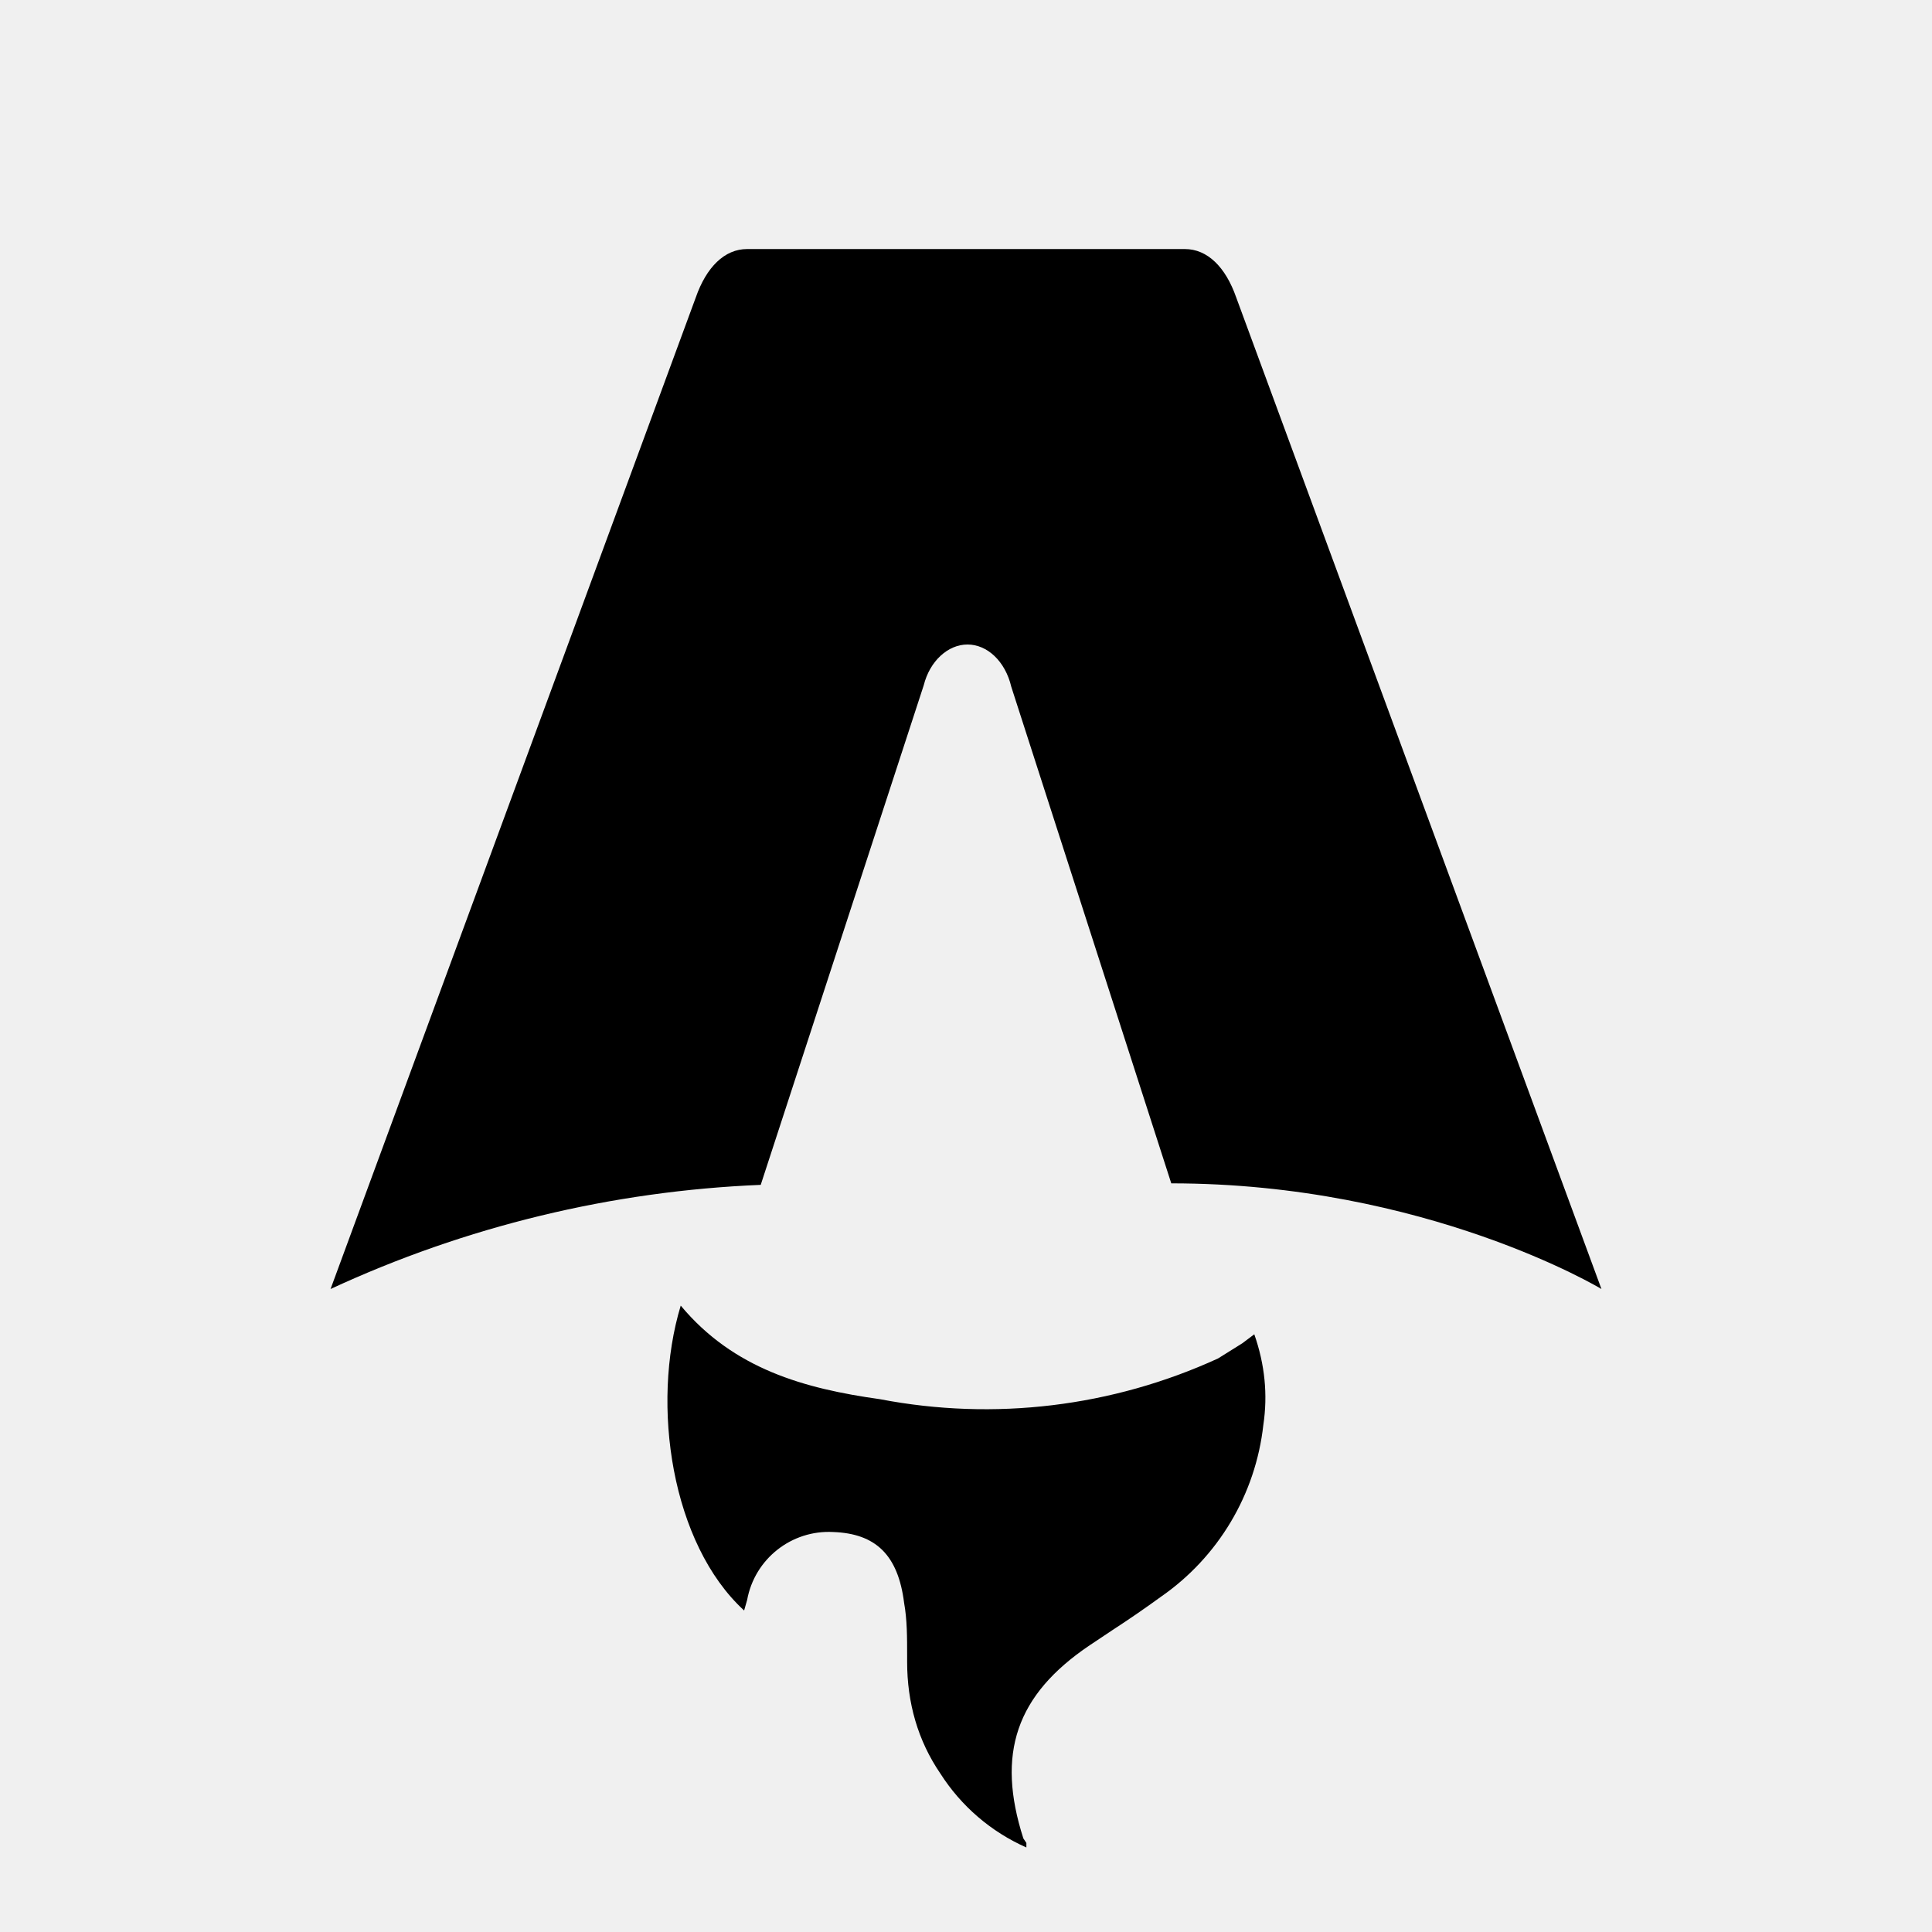
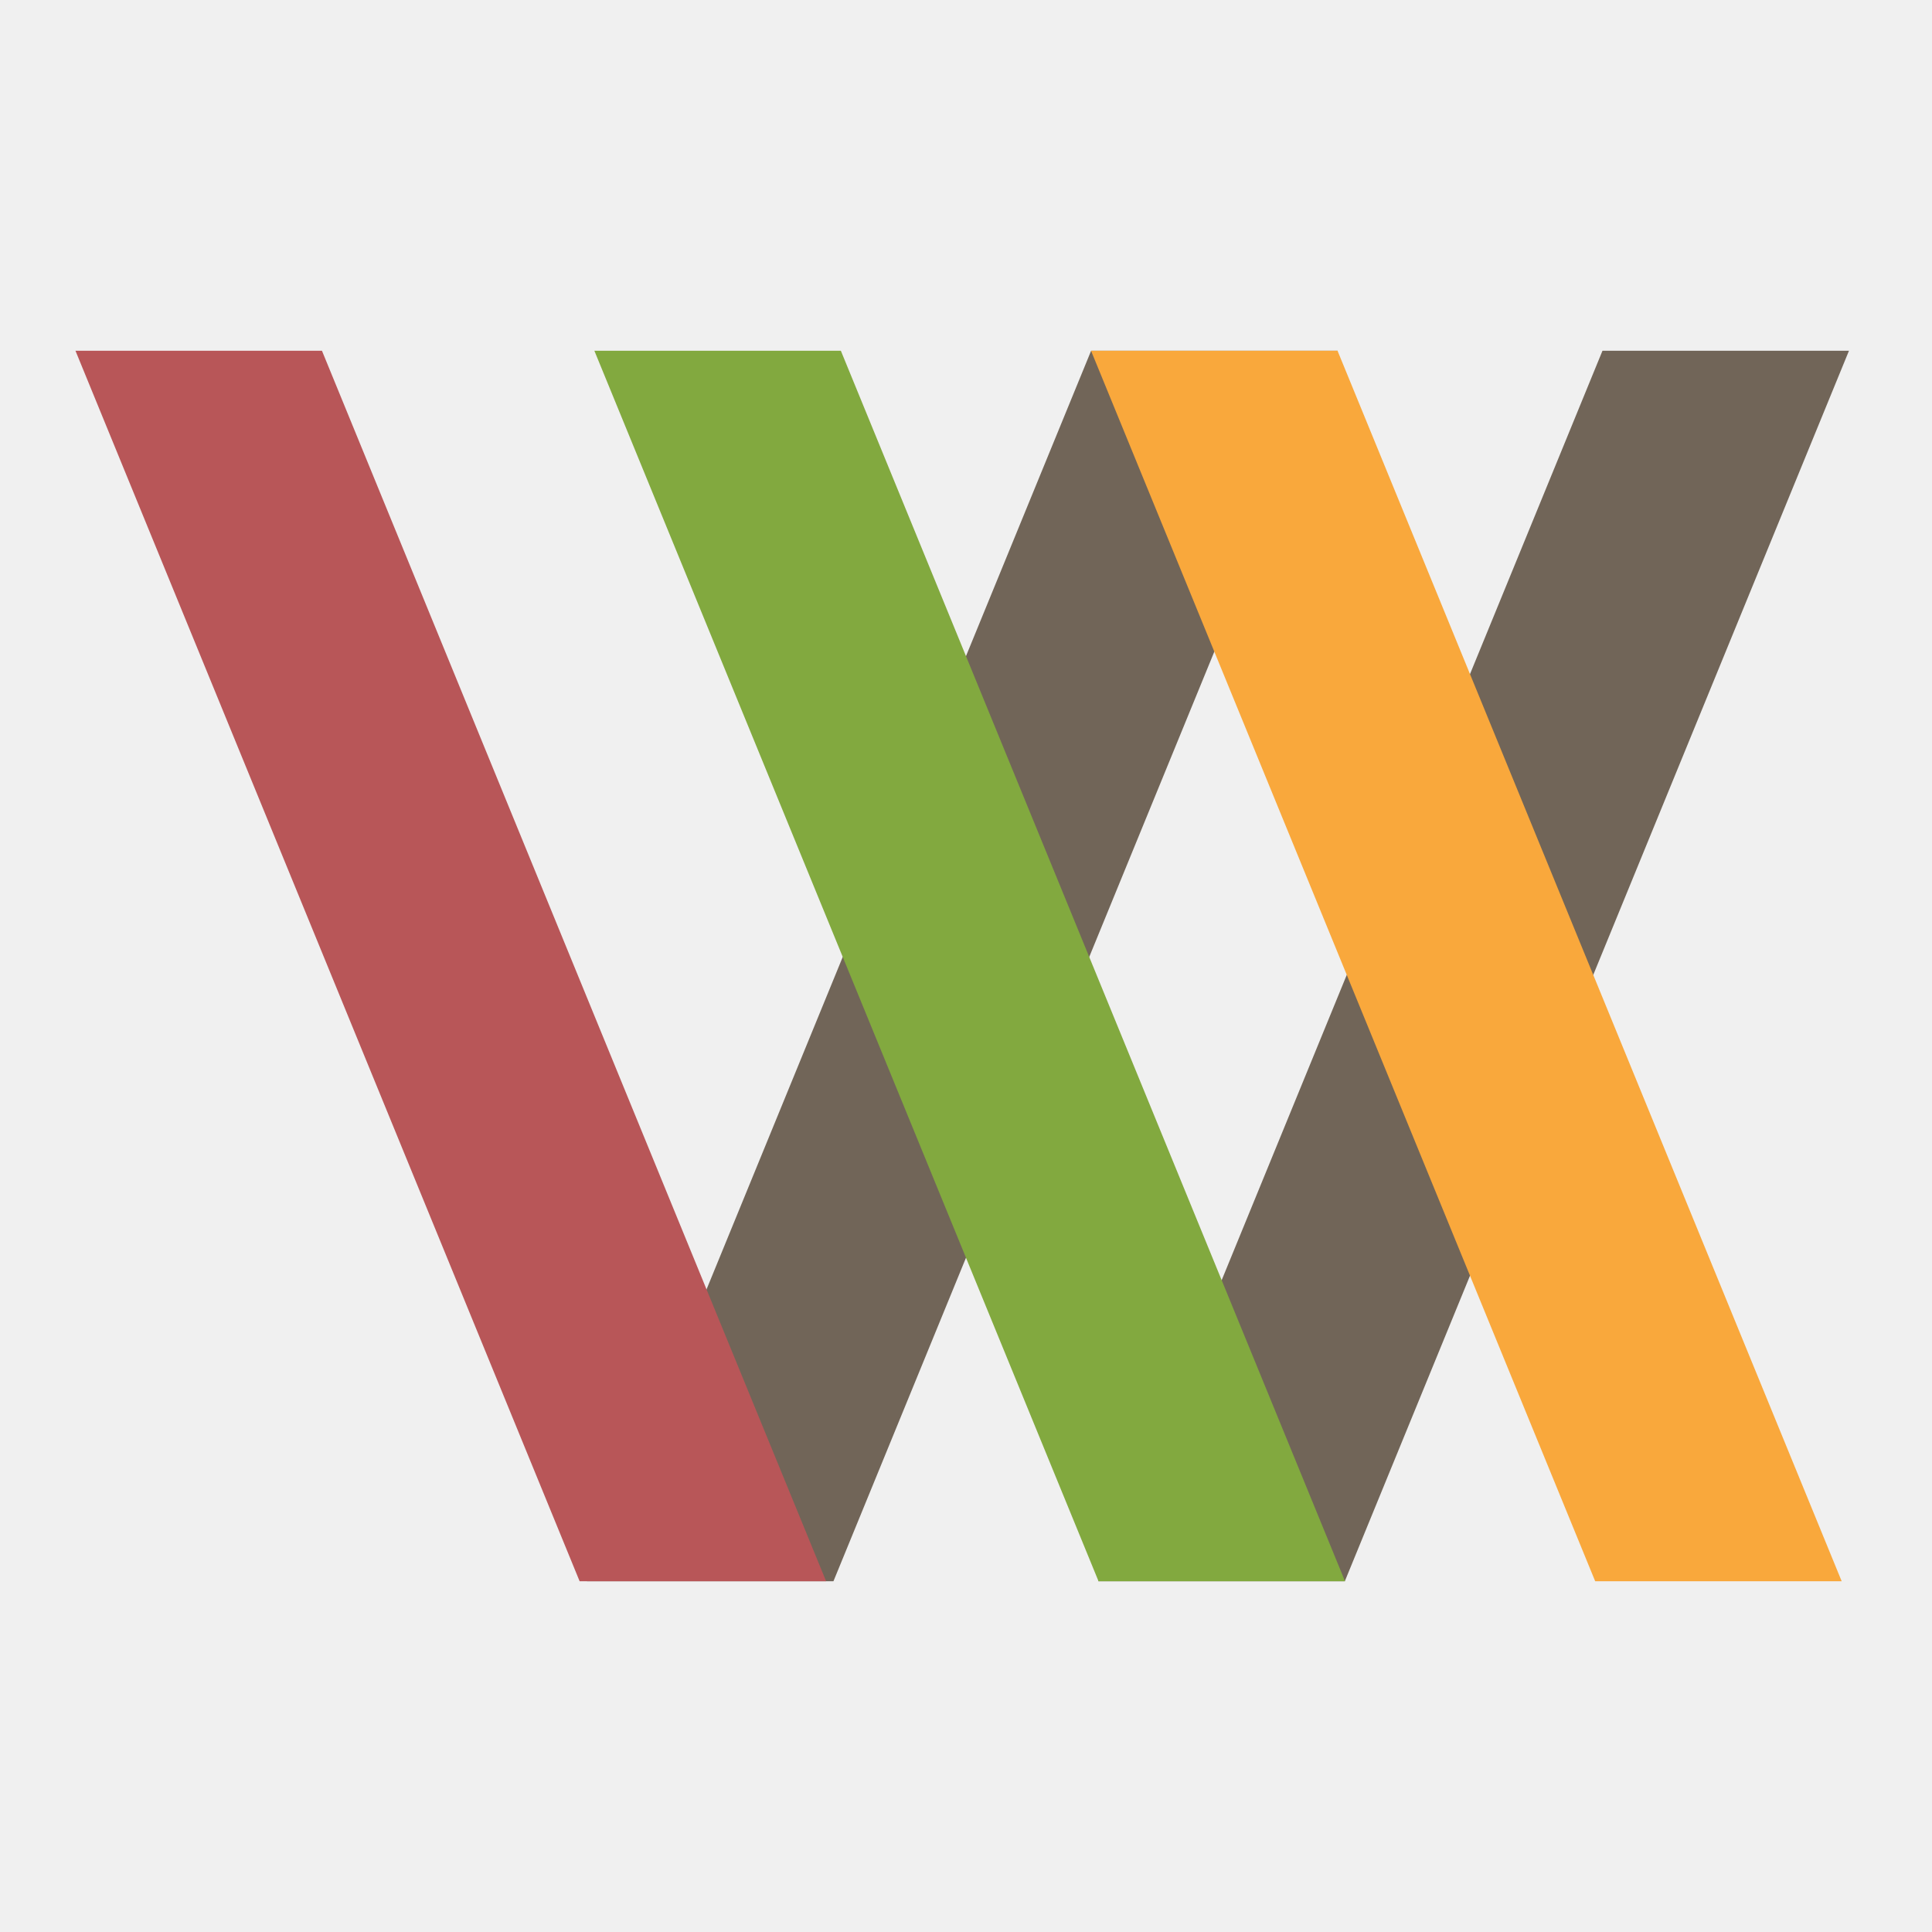
- <svg xmlns="http://www.w3.org/2000/svg" fill="none" viewBox="0 0 128 128">
-   <path d="M50.4 78.5a75.1 75.1 0 0 0-28.5 6.9l24.2-65.7c.7-2 1.9-3.2 3.4-3.2h29c1.5 0 2.7 1.2 3.4 3.2l24.2 65.7s-11.6-7-28.5-7L67 45.5c-.4-1.7-1.6-2.8-2.9-2.8-1.3 0-2.5 1.1-2.9 2.7L50.4 78.5Zm-1.1 28.2Zm-4.2-20.2c-2 6.6-.6 15.8 4.2 20.2a17.5 17.5 0 0 1 .2-.7 5.5 5.5 0 0 1 5.7-4.5c2.8.1 4.3 1.5 4.7 4.7.2 1.1.2 2.3.2 3.5v.4c0 2.7.7 5.2 2.2 7.4a13 13 0 0 0 5.7 4.9v-.3l-.2-.3c-1.8-5.6-.5-9.5 4.4-12.8l1.5-1a73 73 0 0 0 3.2-2.2 16 16 0 0 0 6.8-11.4c.3-2 .1-4-.6-6l-.8.6-1.6 1a37 37 0 0 1-22.4 2.7c-5-.7-9.7-2-13.2-6.2Z" />
-   <style>
-         path { fill: #000; }
-         @media (prefers-color-scheme: dark) {
-             path { fill: #FFF; }
-         }
-     </style>
+ <svg xmlns="http://www.w3.org/2000/svg" width="512" height="512" viewBox="0 0 135.467 135.467">
+   <path d="M76.577-94.384H96.06V12.039H76.577z" style="fill:#716558;fill-opacity:1;stroke:none;stroke-width:.246;stroke-opacity:1" transform="matrix(.8871 0 .33218 -.81075 4.576 34.353)" />
+   <path d="M5.314-12.039h19.483V94.384H5.314z" style="fill:#b85658;fill-opacity:1;stroke:none;stroke-width:.246;stroke-opacity:1" transform="matrix(.8871 0 .33218 .81075 4.576 34.353)" />
+   <path d="M116.996-94.384h19.483V12.039h-19.483z" style="fill:#716558;fill-opacity:1;stroke:none;stroke-width:.246;stroke-opacity:1" transform="matrix(.8871 0 .33218 -.81075 4.576 34.353)" />
+   <path d="M46.329-12.039h19.483V94.384H46.329z" style="fill:#82a93f;fill-opacity:1;stroke:none;stroke-width:.246;stroke-opacity:1" transform="matrix(.8871 0 .33218 .81075 4.576 34.353)" />
+   <path d="M85.586-12.039h19.483V94.384H85.586z" style="fill:#f9a83c;fill-opacity:1;stroke:none;stroke-width:.246;stroke-opacity:1" transform="matrix(.8871 0 .33218 .81075 4.576 34.353)" />
</svg>
